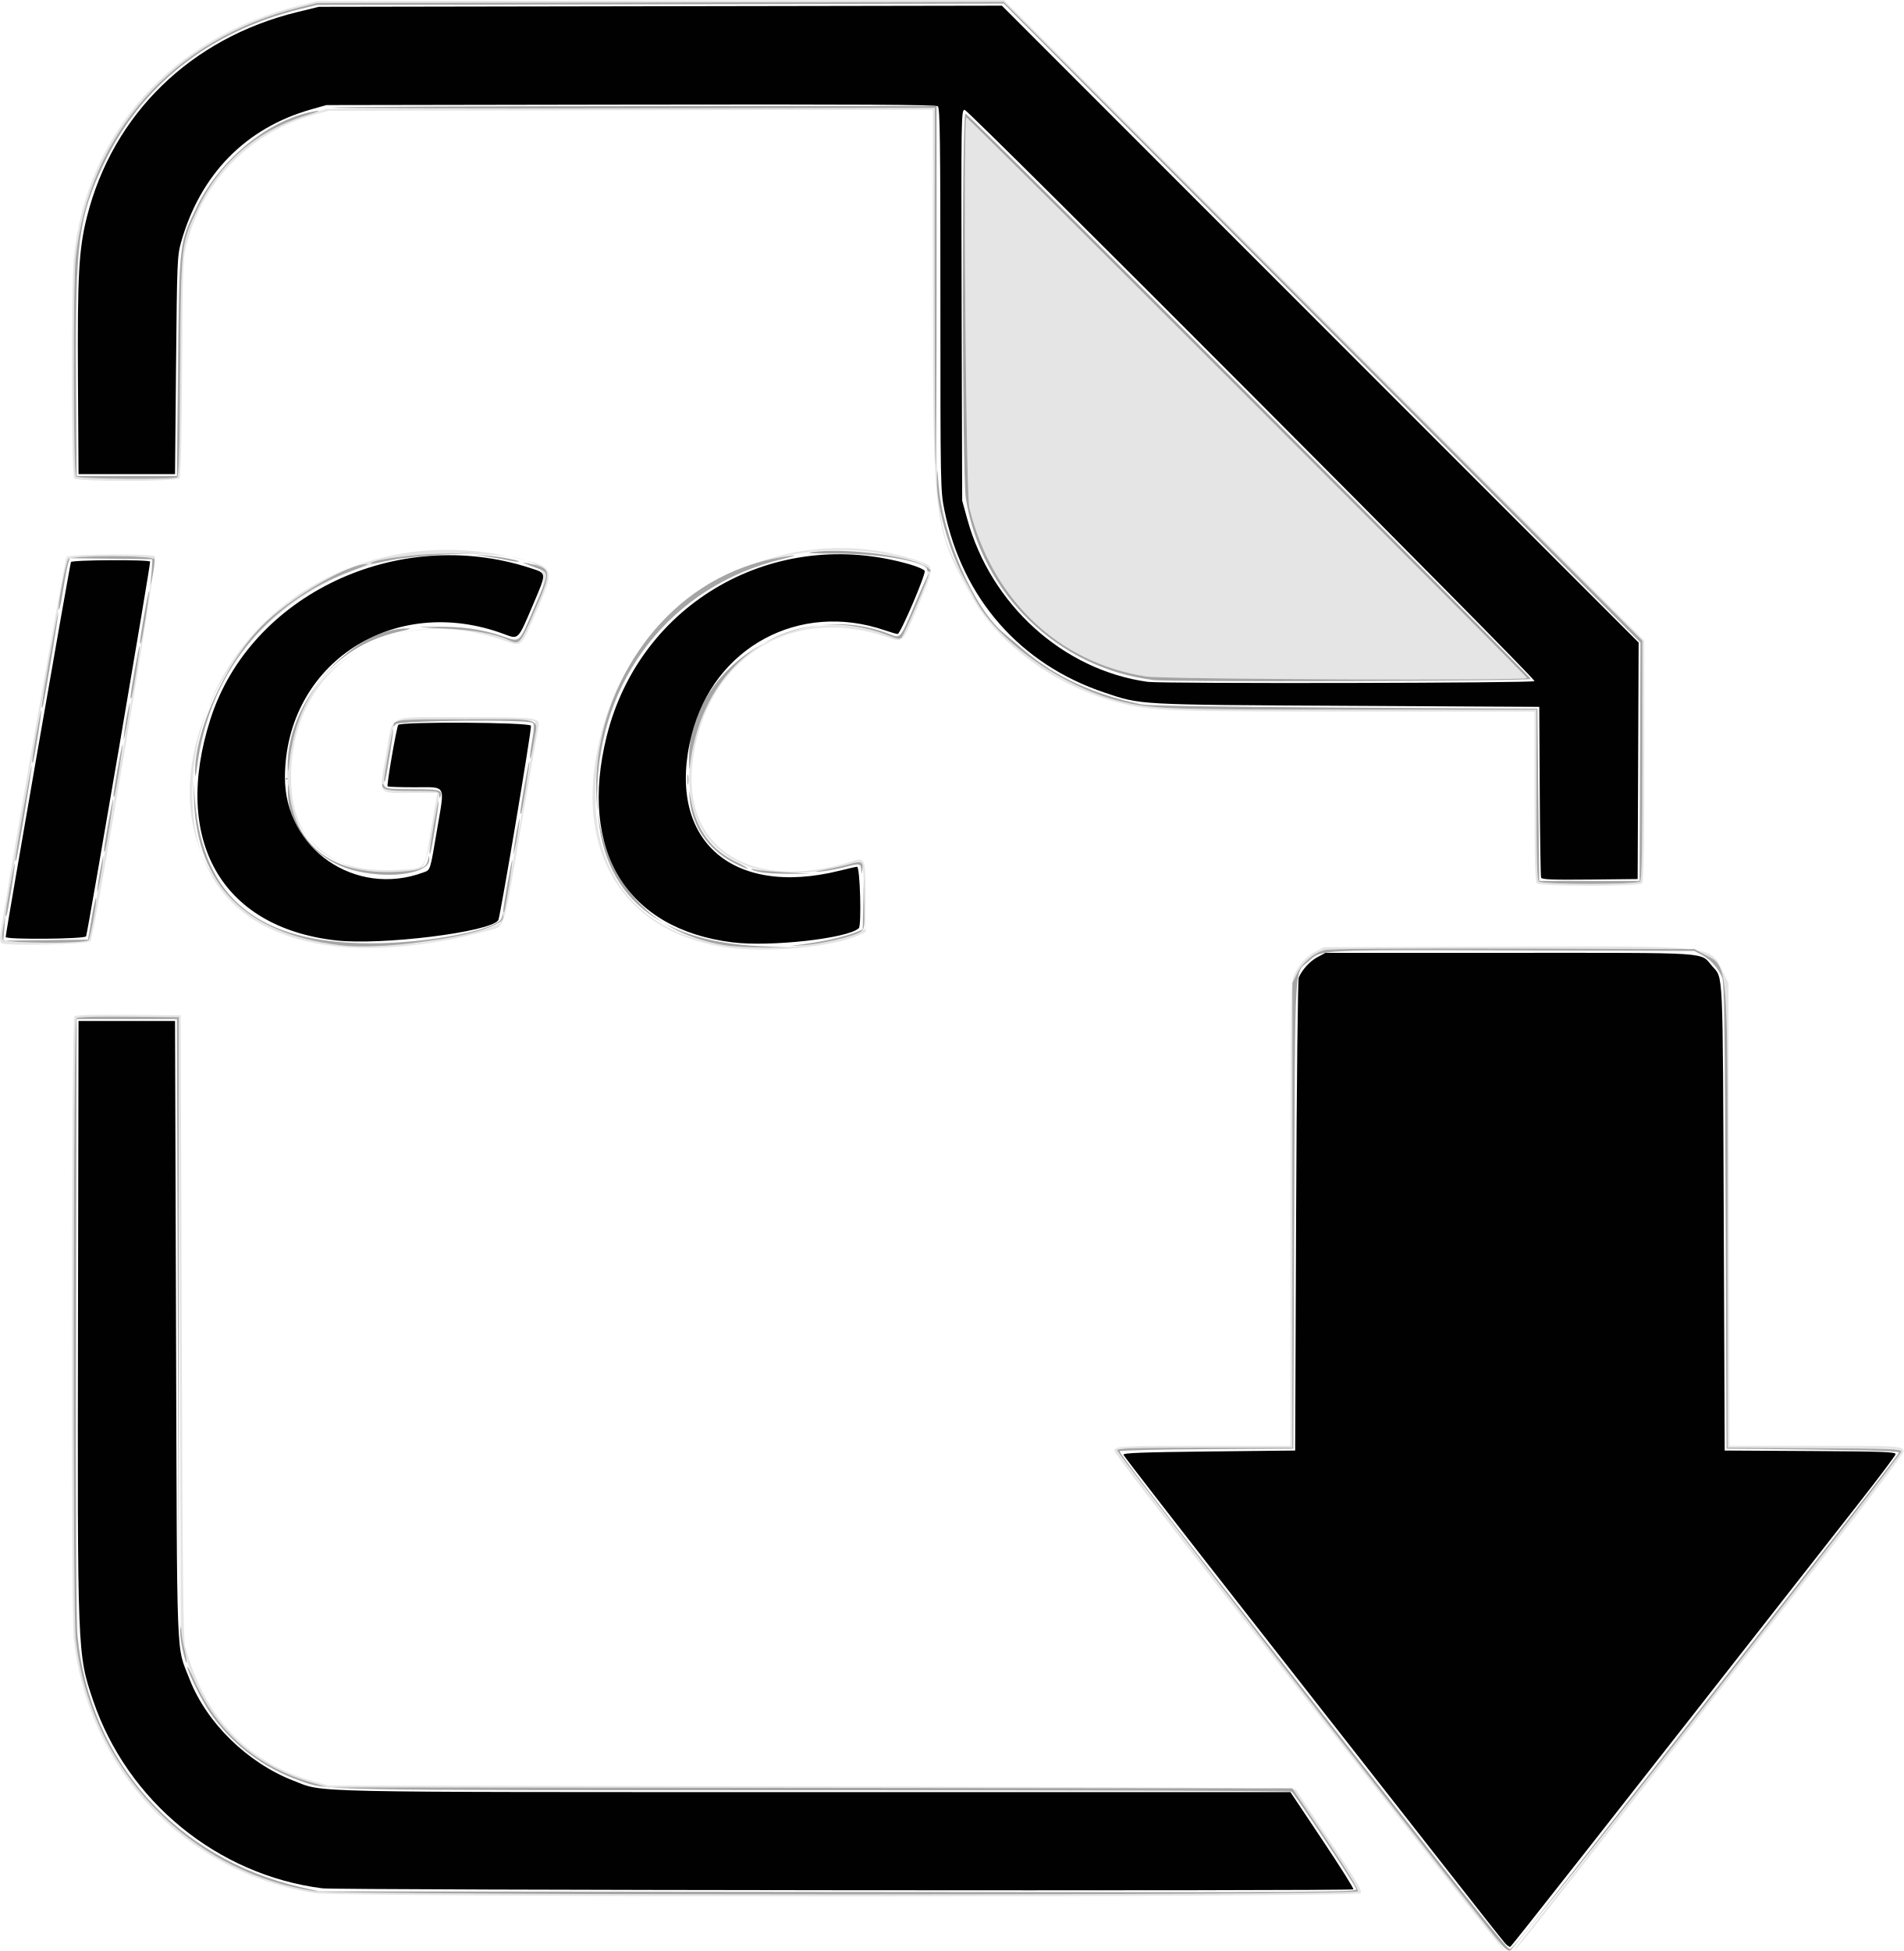
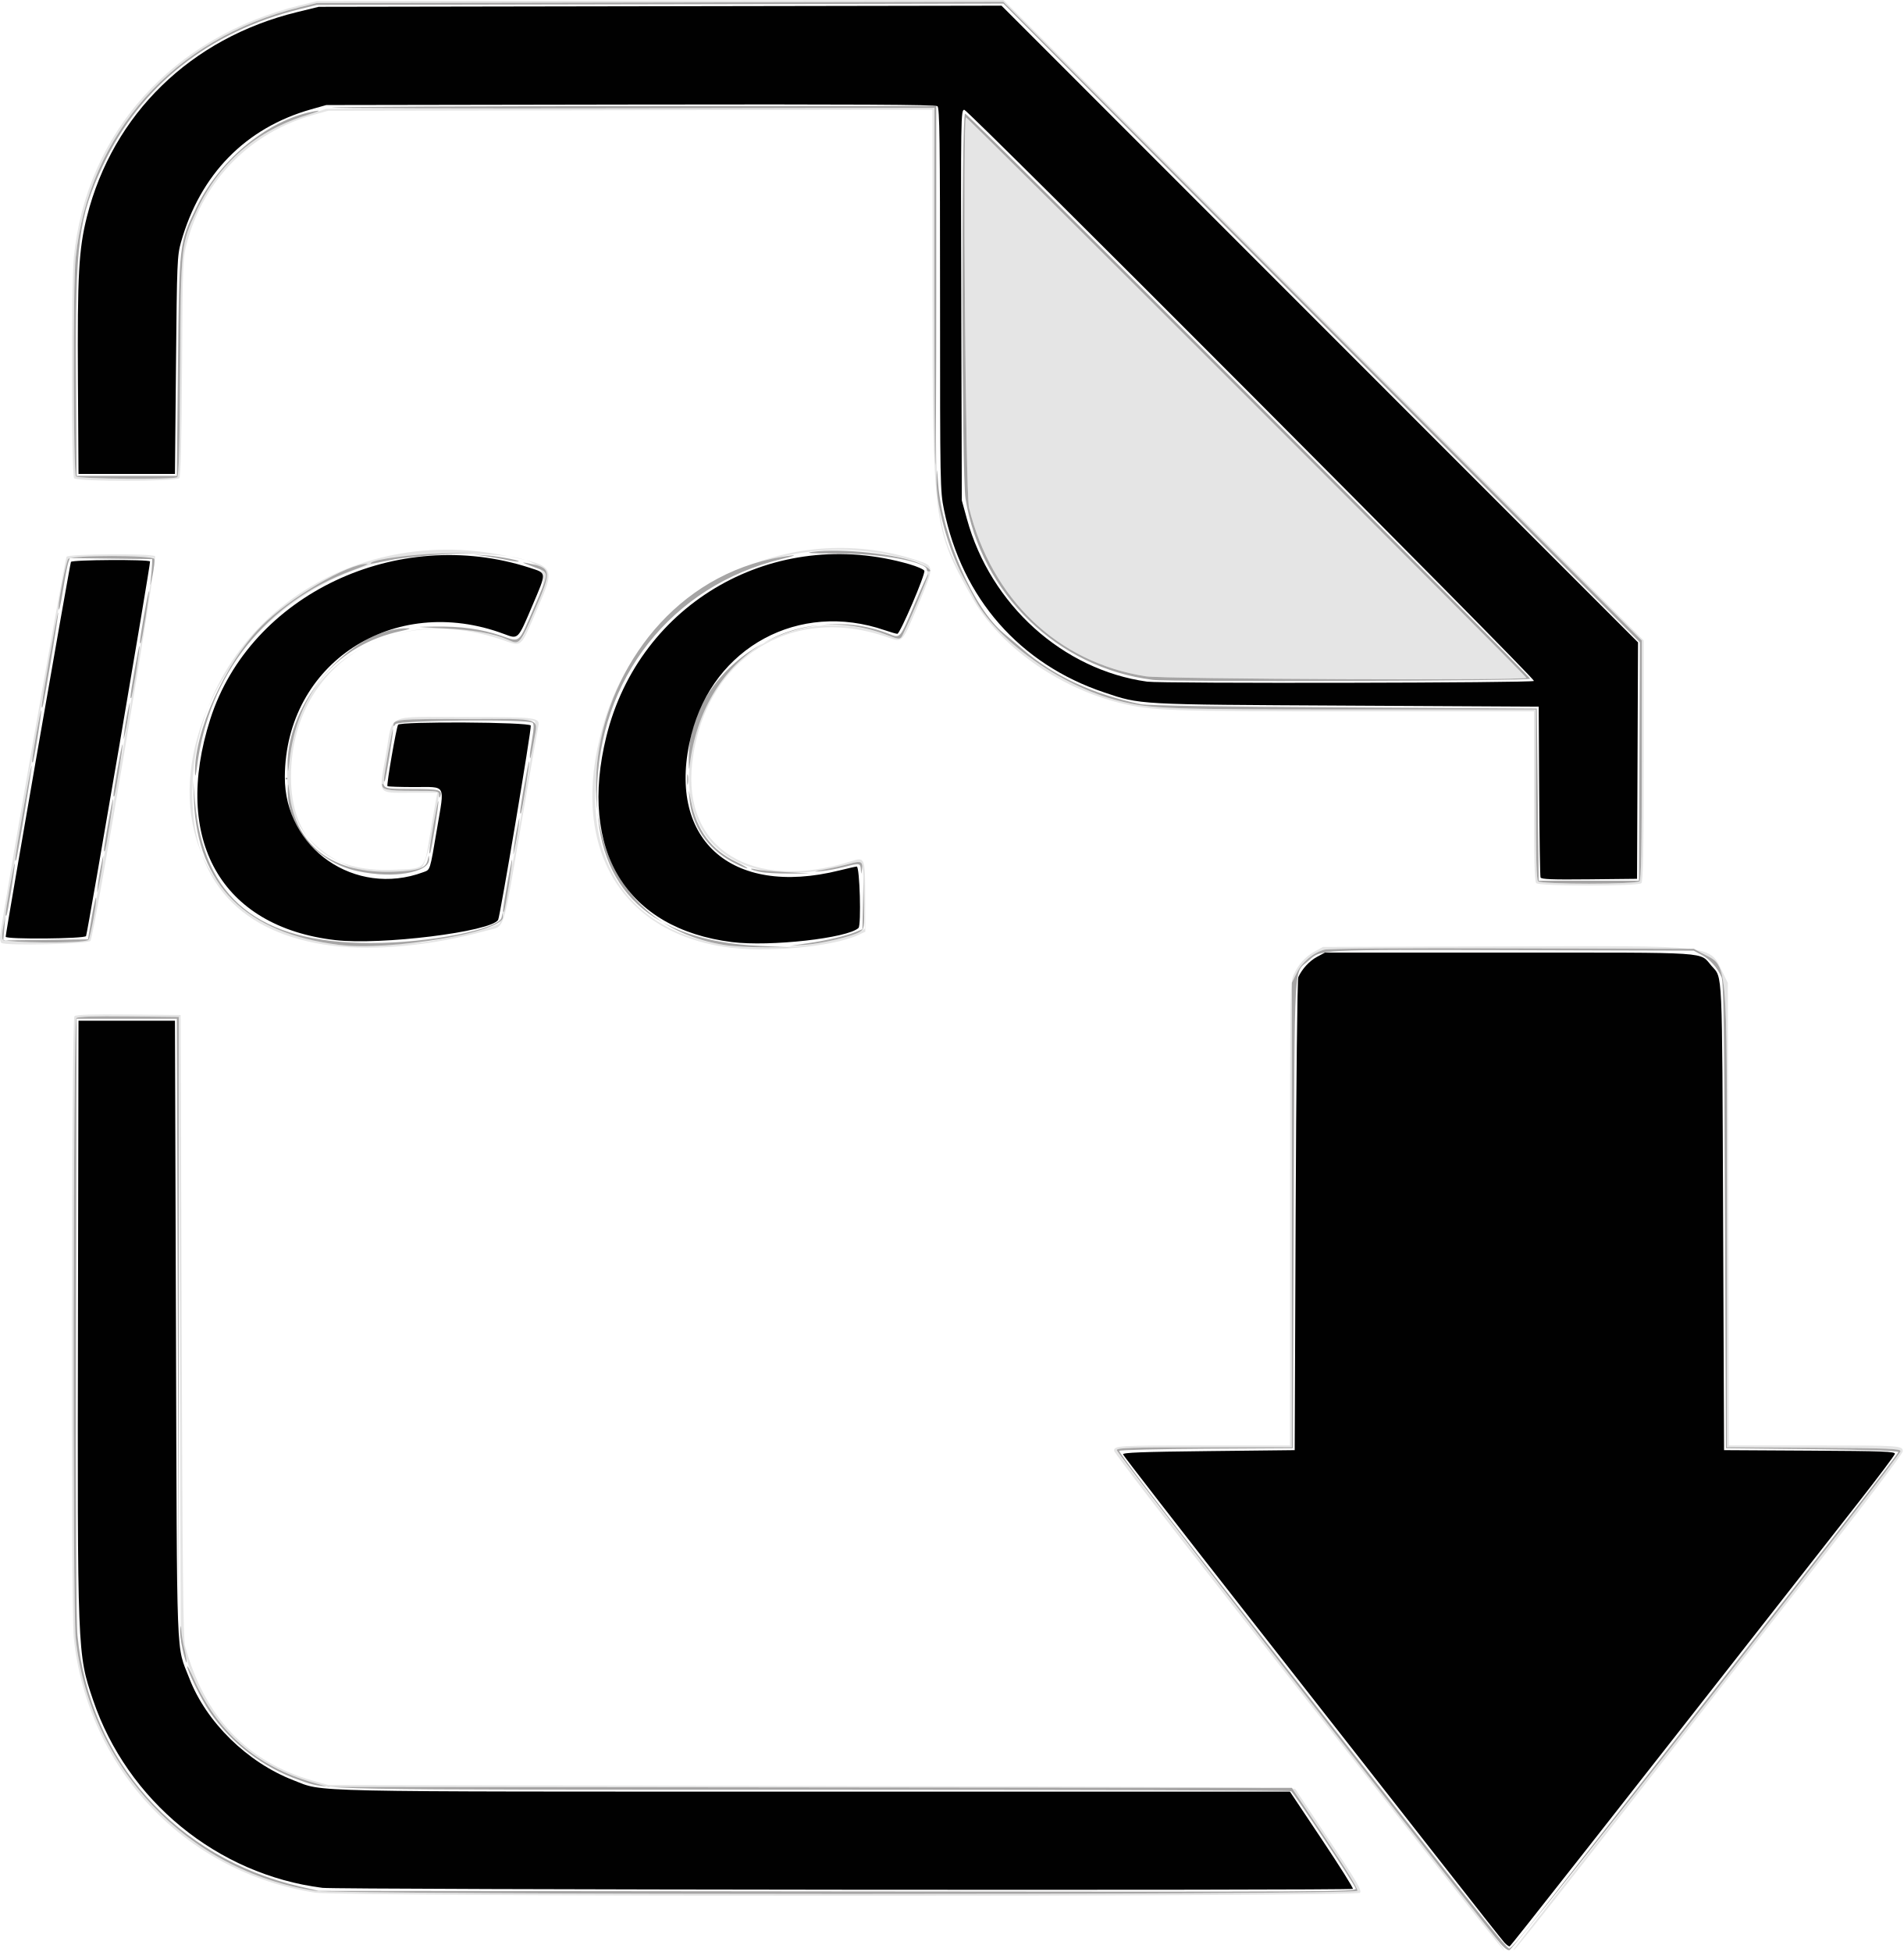
- <svg xmlns="http://www.w3.org/2000/svg" width="354.895mm" height="363.717mm" viewBox="0 0 354.895 363.717" version="1.1" id="svg1" xml:space="preserve">
-   <defs id="defs1" />
-   <g id="g950" transform="translate(11.02431,15.09317)">
-     <path style="display:inline;fill:#e5e5e5" d="m 255.147,330.576 c -7.761,-9.921 -24.073,-30.753 -36.248,-46.293 -12.175,-15.54 -22.137,-28.515 -22.137,-28.834 -5e-5,-0.972 0.6,-1.008 16.962,-1.008 h 15.846 l 0.008,-43.127 c 0.008,-42.625 0.016,-43.146 0.726,-44.715 0.886,-1.957 2.181,-3.357 4.028,-4.354 l 1.411,-0.761 33.69,-0.101 c 39.887,-0.12 38.314,-0.304 40.807,4.774 l 0.997,2.03 0.094,43.127 0.094,43.127 h 15.664 c 16.457,0 16.78,0.021 16.78,1.114 0,0.377 -6.241,8.655 -13.869,18.395 -7.628,9.74 -23.682,30.25 -35.676,45.578 -19.698,25.173 -23.839,30.367 -22.937,28.772 0.158,-0.28 16.403,-21.076 36.099,-46.214 19.697,-25.138 35.821,-46.023 35.832,-46.411 0.02,-0.694 -0.237,-0.707 -16.119,-0.797 l -16.14,-0.092 v -42.619 c 0,-49.924 0.291,-46.872 -4.729,-49.558 l -1.445,-0.773 -33.803,-0.095 c -21.661,-0.061 -34.272,0.031 -35.109,0.257 -2.058,0.554 -4.135,2.301 -5.145,4.329 l -0.908,1.822 v 43.322 43.322 h -16.239 c -13.799,0 -16.268,0.076 -16.434,0.507 -0.168,0.437 15.994,21.243 67.498,86.893 2.778,3.541 4.929,6.434 4.78,6.429 -0.149,-0.005 -6.621,-8.126 -14.382,-18.048 z M 47.748,337.846 C 23.57,334.087 5.317,314.821 2.737,290.338 2.149,284.748 2.27,174.892 2.865,174.398 c 0.342,-0.284 3.312,-0.374 10.142,-0.308 l 9.658,0.094 0.192,58.032 c 0.147,44.552 0.293,58.401 0.629,59.619 3.66,13.296 11.599,21.653 23.874,25.13 l 2.822,0.799 90.059,0.176 c 66.324,0.13 90.126,0.281 90.311,0.575 0.138,0.219 3.012,4.542 6.386,9.606 5.167,7.755 6.064,9.292 5.689,9.744 -0.641,0.772 -189.91,0.753 -194.881,-0.02 z m 194.401,-0.344 c 0.134,-0.349 -2.048,-3.935 -6.006,-9.873 l -6.216,-9.326 -89.873,-0.093 -89.873,-0.093 -2.762,-0.786 c -12.046,-3.43 -20.761,-12.21 -23.945,-24.122 l -0.791,-2.961 -0.185,-57.856 -0.185,-57.856 -9.305,-0.094 c -6.57,-0.067 -9.448,0.024 -9.79,0.308 -0.596,0.494 -0.717,109.996 -0.128,115.588 2.544,24.15 20.838,43.48 44.623,47.153 5.079,0.784 194.136,0.795 194.436,0.011 z M 124.014,161.466 c -20.468,-3.187 -29.288,-20.294 -22.081,-42.832 7.643,-23.902 34.004,-37.186 58.055,-29.256 3.309,1.091 3.307,1.043 0.216,8.375 -3.01,7.139 -2.863,6.984 -5.665,5.999 -18.107,-6.364 -34.25,4.031 -36.462,23.478 -1.817,15.977 11.23,24.053 29.564,18.301 2.688,-0.843 2.683,-0.855 2.708,6.684 l 0.021,6.436 -1.235,0.578 c -4.881,2.286 -17.559,3.415 -25.123,2.238 z m 14.261,-0.197 c 4.167,-0.449 9.847,-1.795 11.136,-2.64 l 0.879,-0.576 -0.173,-5.977 c -0.197,-6.821 -0.203,-6.836 -2.588,-6.132 -22.145,6.546 -35.27,-5.946 -28.063,-26.708 5.015,-14.447 20.844,-21.489 35.402,-15.751 2.266,0.893 2.058,1.132 4.943,-5.679 3.255,-7.685 3.301,-7.575 -3.8,-9.175 -28.91,-6.515 -55.804,14.732 -56.045,44.277 -0.166,20.253 14.281,30.948 38.309,28.361 z m -87.387,-0.015 c -17.02,-2.178 -26.071,-12.031 -26.04,-28.346 0.057,-29.709 27.786,-50.737 58.495,-44.359 9.267,1.925 9.282,1.952 5.812,9.977 -3.209,7.419 -2.717,6.994 -6.561,5.685 -20.824,-7.092 -39.297,4.89 -39.346,25.522 -0.028,11.78 6.786,17.914 19.281,17.359 5.942,-0.264 5.527,0.15 6.666,-6.656 0.53,-3.17 1.052,-6.201 1.159,-6.734 l 0.195,-0.97 h -4.937 c -6.368,0 -6.014,0.537 -4.666,-7.082 1.4,-7.913 -0.443,-7.029 14.654,-7.029 13.858,0 14.162,0.042 13.742,1.878 -0.097,0.423 -1.524,8.626 -3.171,18.231 -3.545,20.664 -2.923,18.753 -6.413,19.714 -10.108,2.782 -20.892,3.833 -28.869,2.812 z m 18.168,-0.816 c 5.244,-0.878 12.28,-2.664 13.031,-3.309 0.872,-0.748 7.255,-36.971 6.647,-37.715 -0.579,-0.708 -25.43,-0.632 -26.02,0.08 -0.665,0.801 -2.492,11.905 -2.048,12.444 0.259,0.314 1.772,0.441 5.26,0.441 4.438,0 4.893,0.058 4.868,0.617 -0.197,4.358 -2.345,13.347 -3.298,13.803 -8.311,3.979 -21.635,-2.176 -24.021,-11.096 -5.853,-21.879 15.926,-39.613 39.135,-31.866 3.753,1.253 3.129,1.79 6.19,-5.326 3.72,-8.649 1.162,-10.321 -15.861,-10.374 -49.781,-0.154 -68.902,66.86 -20.814,72.947 2.533,0.321 13.7,-0.106 16.933,-0.648 z m -79.845,0.281 c -0.129,-0.129 -0.235,-0.598 -0.235,-1.04 0,-1.612 12.061,-70.522 12.418,-70.953 0.442,-0.533 15.661,-0.635 16.489,-0.111 0.51,0.323 -11.197,70.119 -12.03,71.722 -0.33,0.634 -16.029,0.995 -16.641,0.382 z M 5.468,160.161 C 5.938,159.57 18.023,89.467 17.735,89.001 17.362,88.397 2.217,88.512 1.71,89.123 1.19,89.75 -10.839,159.305 -10.555,160.045 c 0.284,0.74 15.439,0.85 16.022,0.116 z M 275.502,149.595 c -0.317,-0.317 -0.423,-4.406 -0.423,-16.228 v -15.804 h -33.3 c -35,0 -38.116,-0.112 -43.985,-1.584 -11.558,-2.899 -22.453,-10.664 -27.479,-19.588 -7.308,-12.973 -7.4,-13.701 -7.411,-58.474 l -0.008,-32.55 -56.356,0.095 -56.356,0.095 -2.822,0.796 C 35.666,9.649 27.061,18.339 23.869,30.074 23.069,33.015 23.051,33.463 22.927,53.347 22.842,66.956 22.677,73.77 22.425,74.073 21.903,74.702 3.433,74.729 2.805,74.101 2.256,73.552 2.209,38.2 2.75,32.846 5.098,9.612 21.119,-8.235 44.891,-14.094 l 3.175,-0.783 64.029,-0.108 64.029,-0.108 59.708,59.716 59.708,59.716 v 22.417 c 0,16.965 -0.103,22.52 -0.423,22.84 -0.603,0.603 -19.011,0.603 -19.614,0 z m 19.262,-0.353 c 0.32,-0.32 0.423,-5.836 0.423,-22.665 v -22.241 l -59.541,-59.541 -59.541,-59.541 -64.02,0.111 -64.02,0.111 -3.175,0.782 C 21.367,-7.95 5.539,9.743 3.09,32.983 2.567,37.948 2.625,73.216 3.157,73.748 3.637,74.228 21.288,74.364 22.027,73.894 22.341,73.694 22.48,68.517 22.579,53.35 22.728,30.487 22.736,30.419 25.627,24.249 29.909,15.112 36.658,9.341 46.782,6.161 l 3.047,-0.957 56.685,-0.095 56.685,-0.095 0.141,35.902 c 0.165,42.036 0.181,42.189 5.28,51.601 0.788,1.455 1.675,3.122 1.97,3.704 4.032,7.961 16.199,16.647 27.174,19.399 5.903,1.48 8.975,1.591 44.189,1.591 h 33.477 v 15.804 c 0,11.822 0.107,15.911 0.423,16.228 0.603,0.603 18.306,0.603 18.909,0 z m -92.08,-38.224 c -16.382,-2.551 -28.772,-14.366 -32.972,-31.441 -0.641,-2.607 -1.189,-72.787 -0.569,-72.787 0.355,0 104.524,104.156 104.524,104.511 0,0.514 -67.595,0.245 -70.984,-0.283 z" id="path953" />
-     <path style="display:inline;fill:#a6a5a5" d="m 267.945,346.272 c -22.51,-28.382 -70.844,-90.58 -70.694,-90.97 0.166,-0.432 2.63,-0.508 16.434,-0.508 h 16.239 v -43.322 -43.322 l 0.908,-1.822 c 1.011,-2.028 3.087,-3.775 5.145,-4.329 0.837,-0.225 13.448,-0.317 35.109,-0.257 l 33.803,0.095 1.445,0.773 c 5.02,2.686 4.729,-0.365 4.729,49.558 v 42.619 l 16.135,0.092 c 14.23,0.081 16.147,0.156 16.24,0.637 0.144,0.75 -72.087,92.91 -72.928,93.049 -0.458,0.075 -1.24,-0.624 -2.563,-2.293 z m 7.367,-3.567 c 2.36,-3.046 18.593,-23.791 36.074,-46.101 17.481,-22.31 31.729,-40.725 31.663,-40.922 -0.078,-0.233 -5.743,-0.421 -16.142,-0.535 l -16.022,-0.176 -0.176,-43.392 c -0.142,-34.846 -0.268,-43.6 -0.642,-44.448 -0.789,-1.792 -2.155,-3.324 -3.7,-4.15 l -1.479,-0.79 -33.803,-0.095 c -36.745,-0.103 -35.71,-0.156 -38.03,1.94 -2.836,2.562 -2.582,-1.749 -2.779,47.192 l -0.176,43.744 -16.037,0.092 c -8.821,0.051 -16.173,0.227 -16.338,0.392 -0.166,0.166 6.94,9.548 15.829,20.898 50.458,64.436 56.385,71.926 56.908,71.908 0.308,-0.01 2.491,-2.511 4.851,-5.556 z M 47.713,337.491 C 23.928,333.818 5.634,314.488 3.09,290.338 c -0.589,-5.592 -0.468,-115.093 0.128,-115.588 0.342,-0.284 3.22,-0.374 9.79,-0.308 l 9.305,0.094 0.002,56.621 0.002,56.621 -0.179,-56.444 -0.179,-56.444 H 12.612 3.263 l -0.103,55.562 c -0.069,37.092 0.021,56.853 0.27,59.443 2.233,23.263 18.405,41.478 41.567,46.819 l 3.422,0.789 96.792,0.101 c 93.232,0.098 96.786,0.078 96.625,-0.537 -0.2,-0.764 -11.5,-17.78 -12.055,-18.152 -0.213,-0.143 -40.093,-0.262 -88.623,-0.265 -94.957,-0.006 -90.937,0.068 -96.266,-1.768 -6.84,-2.356 -12.825,-6.916 -16.847,-12.836 -1.487,-2.188 -4.146,-7.575 -4.138,-8.384 0.002,-0.262 0.537,0.743 1.189,2.235 4.341,9.943 11.799,16.434 22.327,19.432 l 2.762,0.786 89.873,0.093 89.873,0.093 6.216,9.326 c 3.958,5.938 6.14,9.525 6.006,9.873 -0.301,0.784 -189.357,0.773 -194.436,-0.011 z M 23.022,292.431 c -0.323,-1.45 -0.519,-3.09 -0.436,-3.644 0.138,-0.921 0.156,-0.902 0.209,0.227 0.032,0.679 0.297,2.25 0.59,3.491 0.292,1.241 0.463,2.325 0.378,2.41 -0.085,0.085 -0.418,-1.033 -0.74,-2.483 z M 124.23,161.147 c -38.652,-6.004 -28.112,-67.769 12.398,-72.657 0.987,-0.119 0.213,0.158 -1.779,0.638 -20.633,4.963 -34.355,22.362 -34.53,43.782 -0.147,17.951 10.081,27.48 30.473,28.391 l 5.468,0.244 -4.586,0.023 c -2.522,0.013 -5.872,-0.176 -7.444,-0.421 z m -72.107,-0.06 C 34.851,158.9 25.793,149.924 25.159,134.366 l -0.16,-3.927 0.337,3.881 c 1.574,18.132 11.868,26.435 32.784,26.443 10.924,0.004 24.012,-2.584 24.445,-4.834 l 0.153,-0.795 0.048,0.786 c 0.171,2.801 -21.057,6.38 -30.644,5.167 z m 87.489,-0.282 c 3.6,-0.523 7.242,-1.387 9.074,-2.152 l 1.136,-0.475 0.109,-4.873 0.109,-4.873 0.077,4.843 c 0.076,4.738 0.059,4.854 -0.754,5.387 -1.256,0.823 -7.239,2.237 -10.349,2.445 l -2.754,0.185 z m -150.164,-0.753 c -0.116,-0.303 -0.047,-1.374 0.155,-2.381 l 0.366,-1.831 -0.19,2.212 -0.19,2.212 7.896,-0.095 7.896,-0.095 0.674,-3.971 c 0.371,-2.184 0.744,-3.901 0.829,-3.816 0.255,0.255 -1.024,7.396 -1.41,7.875 -0.588,0.728 -15.743,0.625 -16.025,-0.11 z m 0.58,-4.594 c -0.017,-0.83 1.545,-9.663 1.683,-9.524 0.166,0.166 -1.308,9.448 -1.541,9.7 -0.075,0.081 -0.139,0.001 -0.142,-0.176 z m 92.781,-0.706 c -0.017,-0.83 1.545,-9.663 1.683,-9.524 0.166,0.166 -1.308,9.448 -1.541,9.7 -0.075,0.081 -0.139,10e-4 -0.142,-0.176 z m -75.617,-4.557 c 0.101,-0.97 0.401,-2.796 0.666,-4.057 0.424,-2.017 0.46,-2.081 0.298,-0.529 -0.101,0.97 -0.401,2.796 -0.666,4.057 -0.424,2.017 -0.46,2.081 -0.298,0.529 z m 268.664,-0.953 c -0.317,-0.317 -0.423,-4.406 -0.423,-16.228 v -15.804 h -33.477 c -35.215,0 -38.286,-0.111 -44.189,-1.591 -10.975,-2.753 -23.142,-11.438 -27.174,-19.399 -0.295,-0.582 -1.181,-2.249 -1.97,-3.704 -2.818,-5.201 -5.071,-13.462 -4.97,-18.223 0.05,-2.341 0.059,-2.312 0.316,0.937 0.777,9.849 6.653,23.214 12.208,27.766 0.898,0.736 2.558,2.132 3.689,3.102 5.738,4.923 13.031,8.294 21.902,10.123 1.245,0.257 13.969,0.458 37.858,0.6 l 35.983,0.213 0.176,16.051 0.176,16.051 h 9.349 9.349 l 0.084,-22.225 0.084,-22.225 -59.351,-59.555 -59.351,-59.555 -64.029,0.126 -64.029,0.126 -3.175,0.782 C 27.985,-9.227 15.177,0.913 8.241,15.626 3.582,25.509 3.014,29.963 3.159,55.474 l 0.104,18.168 h 9.349 9.349 L 22.161,53.358 C 22.39,30.127 22.376,30.251 25.662,23.499 30.106,14.368 39.448,6.904 48.101,5.573 48.858,5.456 48.188,5.755 46.612,6.237 36.785,9.24 29.884,15.163 25.627,24.249 22.736,30.419 22.728,30.487 22.579,53.35 22.48,68.517 22.341,73.694 22.027,73.894 21.288,74.364 3.637,74.228 3.157,73.748 2.625,73.216 2.567,37.948 3.09,32.983 5.539,9.743 21.367,-7.95 44.891,-13.742 l 3.175,-0.782 64.02,-0.111 64.02,-0.111 59.541,59.541 59.541,59.541 v 22.241 c 0,16.829 -0.103,22.344 -0.423,22.665 -0.603,0.603 -18.306,0.603 -18.909,0 z M 55.651,147.349 c -7.623,-1.651 -13.209,-8.225 -13.007,-15.308 0.039,-1.351 0.091,-1.215 0.336,0.868 1.153,9.813 8.159,15.02 19.576,14.548 4.539,-0.188 5.861,-0.658 6.192,-2.204 0.211,-0.986 0.228,-0.996 0.267,-0.152 0.117,2.54 -6.711,3.689 -13.364,2.249 z m 75.181,0.171 c -0.851,-0.167 -1.645,-0.41 -1.764,-0.54 -0.119,-0.13 0.26,-0.112 0.842,0.041 0.582,0.152 3.122,0.387 5.644,0.521 l 4.586,0.245 -3.881,0.019 c -2.134,0.01 -4.577,-0.118 -5.429,-0.285 z m 18.711,-0.354 c -0.077,-1.332 -0.194,-1.357 -2.978,-0.625 -1.399,0.367 -3.416,0.744 -4.483,0.836 -1.593,0.137 -1.436,0.071 0.876,-0.37 1.549,-0.296 3.604,-0.772 4.567,-1.058 1.985,-0.59 2.442,-0.36 2.222,1.116 -0.145,0.97 -0.153,0.974 -0.204,0.102 z m -24.019,-1.563 c -4.662,-2.512 -7.519,-6.726 -7.956,-11.733 -0.176,-2.014 -0.174,-2.012 0.304,0.46 1.04,5.373 3.802,9.081 8.407,11.288 1.404,0.673 2.32,1.22 2.034,1.216 -0.286,-0.004 -1.541,-0.558 -2.789,-1.231 z m -133.708,-0.348 c -0.071,-0.662 2.948,-17.914 3.07,-17.546 0.113,0.34 -2.599,16.763 -2.898,17.546 -0.09,0.235 -0.147,0.235 -0.173,0 z m 92.986,-2.117 c 0.101,-0.97 0.401,-2.796 0.666,-4.057 0.424,-2.017 0.46,-2.081 0.298,-0.529 -0.101,0.97 -0.401,2.796 -0.666,4.057 -0.424,2.017 -0.46,2.081 -0.298,0.529 z m -15.752,0.676 c -0.017,-0.83 1.545,-9.663 1.683,-9.524 0.166,0.166 -1.308,9.448 -1.541,9.7 -0.075,0.081 -0.139,0.001 -0.142,-0.176 z M 8.372,143.463 c -0.017,-0.83 1.545,-9.663 1.683,-9.524 0.166,0.166 -1.308,9.448 -1.541,9.7 -0.075,0.081 -0.139,0.001 -0.142,-0.176 z m 77.611,-7.056 c -0.017,-0.83 1.545,-9.663 1.683,-9.524 0.166,0.166 -1.308,9.448 -1.541,9.7 -0.075,0.081 -0.139,0.001 -0.142,-0.176 z m -15.135,-3.234 c -0.027,-0.783 -0.091,-0.794 -4.896,-0.794 -4.765,0 -5.734,-0.207 -5.704,-1.217 0.006,-0.204 0.173,-0.093 0.37,0.247 0.315,0.541 0.967,0.617 5.292,0.617 5.074,0 5.676,0.174 5.148,1.488 -0.1,0.249 -0.194,0.095 -0.21,-0.341 z m -60.712,0.059 c -0.017,-0.83 1.545,-9.663 1.683,-9.524 0.166,0.166 -1.308,9.448 -1.541,9.7 -0.075,0.081 -0.139,10e-4 -0.142,-0.176 z m 106.994,-2.969 c 0,-0.873 0.069,-1.23 0.153,-0.794 0.084,0.437 0.084,1.151 0,1.587 -0.084,0.437 -0.153,0.079 -0.153,-0.794 z m -56.547,0.147 c -0.017,-0.83 1.545,-9.663 1.683,-9.524 0.166,0.166 -1.308,9.448 -1.541,9.7 -0.075,0.081 -0.139,0.001 -0.142,-0.176 z m -35.226,-1.255 c -0.269,-7.574 5.58,-20.583 12.333,-27.431 5.203,-5.276 16.314,-11.808 19.833,-11.661 0.231,0.01 -1.009,0.539 -2.755,1.177 -16.168,5.905 -26.885,19.419 -29.043,36.624 -0.194,1.544 -0.341,2.06 -0.368,1.29 z m 16.888,0.931 c 0,-0.097 0.079,-0.176 0.176,-0.176 0.097,0 0.176,0.079 0.176,0.176 0,0.097 -0.079,0.176 -0.176,0.176 -0.097,0 -0.176,-0.079 -0.176,-0.176 z m 0.401,-2.358 c -0.344,-11.884 12.09,-26.014 22.581,-25.66 0.457,0.015 -0.201,0.248 -1.462,0.517 -11.8,2.516 -19.446,11.454 -20.809,24.326 -0.223,2.104 -0.269,2.225 -0.309,0.817 z m 74.794,-0.353 c -0.719,-17.683 19.971,-31.123 37.359,-24.27 2.147,0.846 1.928,1.113 4.945,-6.004 1.228,-2.898 2.293,-5.209 2.366,-5.136 0.188,0.188 -4.526,11.214 -5.031,11.769 -0.341,0.374 -0.747,0.329 -2.209,-0.248 -17.803,-7.017 -34.865,4.035 -37.251,24.131 -0.111,0.934 -0.132,0.906 -0.179,-0.242 z M -5.034,126.882 c -0.017,-0.83 1.545,-9.663 1.683,-9.524 0.166,0.166 -1.308,9.448 -1.541,9.7 -0.075,0.081 -0.139,0.001 -0.142,-0.176 z m 92.833,-1.029 c -0.005,-0.388 0.196,-1.85 0.446,-3.248 0.316,-1.765 0.343,-2.655 0.087,-2.91 -0.723,-0.723 -25.171,-0.484 -25.599,0.249 -0.198,0.34 -0.364,0.451 -0.37,0.247 -0.033,-1.14 0.814,-1.217 13.422,-1.217 14.633,0 13.517,-0.339 12.802,3.881 -0.551,3.254 -0.774,4.099 -0.788,2.999 z m -75.67,-4.233 c 0.101,-0.97 0.401,-2.796 0.666,-4.057 0.424,-2.017 0.46,-2.081 0.298,-0.529 -0.101,0.97 -0.401,2.796 -0.666,4.057 -0.424,2.017 -0.46,2.081 -0.298,0.529 z m -15.375,-4.939 c -0.071,-0.662 2.948,-17.914 3.07,-17.546 0.113,0.34 -2.599,16.763 -2.898,17.546 -0.09,0.235 -0.147,0.235 -0.173,0 z m 16.556,-1.793 c -0.017,-0.83 1.545,-9.663 1.683,-9.524 0.166,0.166 -1.308,9.448 -1.541,9.7 -0.075,0.081 -0.139,10e-4 -0.142,-0.176 z m 190.683,-3.207 c -17.758,-2.216 -32.056,-16.049 -34.935,-33.797 -0.709,-4.373 -0.782,-71.798 -0.078,-71.798 0.577,0 105.392,104.816 105.392,105.393 0,0.413 -67.144,0.607 -70.379,0.203 z m 69.674,-0.379 c 0,-0.355 -104.169,-104.511 -104.524,-104.511 -0.621,0 -0.073,70.18 0.569,72.787 4.199,17.075 16.59,28.891 32.972,31.441 3.389,0.528 70.984,0.797 70.984,0.283 z M 15.075,104.657 c -0.017,-0.83 1.545,-9.663 1.683,-9.524 0.166,0.166 -1.308,9.448 -1.541,9.7 -0.075,0.081 -0.139,0.001 -0.142,-0.176 z m 68.798,-0.385 c -2.871,-1.259 -6.605,-1.935 -12.171,-2.203 -5.577,-0.268 -5.597,-0.272 -1.701,-0.327 4.997,-0.07 8.662,0.432 12.461,1.705 3.639,1.22 3.149,1.64 6.123,-5.252 2.857,-6.62 2.849,-6.502 0.492,-7.371 -2.711,-0.999 -3.03,-1.16 -1.852,-0.932 4.688,0.905 4.744,1.243 1.48,8.814 -2.729,6.329 -2.828,6.443 -4.832,5.564 z M -0.086,98.072 c 0.007,-1.349 1.444,-8.525 1.791,-8.943 0.6,-0.723 15.778,-0.729 16.055,-0.006 0.103,0.268 -0.052,1.657 -0.344,3.087 -0.444,2.173 -0.495,2.281 -0.311,0.659 0.121,-1.067 0.231,-2.337 0.245,-2.822 l 0.025,-0.882 -7.679,-0.095 -7.679,-0.095 -0.294,0.801 c -0.162,0.44 -0.577,2.587 -0.923,4.769 -0.558,3.52 -0.892,4.85 -0.885,3.528 z M 161.837,91.13 c 0,-1.463 -8.508,-3.014 -16.57,-3.019 -5.065,-0.004 -6.316,-0.081 -4.763,-0.294 5.43,-0.745 16.063,0.408 20.058,2.175 1.497,0.662 2.4,1.465 1.649,1.465 -0.205,0 -0.374,-0.147 -0.374,-0.327 z M 58.189,89.86 c 0.68,-0.68 7.757,-1.614 13.16,-1.737 l 5.997,-0.136 -5.821,0.294 c -3.234,0.163 -7.467,0.62 -9.525,1.029 -4.122,0.818 -4.072,0.811 -3.812,0.551 z M 83.359,89.296 C 82.592,89.116 80.925,88.822 79.655,88.641 l -2.309,-0.328 2.469,0.167 c 2.331,0.158 7.156,1.131 5.644,1.139 -0.388,0.002 -1.334,-0.144 -2.101,-0.323 z m 79.888,-50.939 V 5.013 l -56.85,0.095 C 75.131,5.161 50.167,5.094 50.924,4.959 51.68,4.825 77.342,4.706 107.95,4.695 L 163.601,4.674 v 33.514 c 0,18.433 -0.079,33.514 -0.176,33.514 -0.097,0 -0.176,-15.005 -0.176,-33.345 z" id="path952" />
-     <path style="display:inline;fill:#010101" d="m 269.553,347.14 c -0.397,-0.44 -5.875,-7.389 -12.173,-15.441 -6.298,-8.052 -22.118,-28.256 -35.155,-44.898 -13.037,-16.642 -23.743,-30.453 -23.79,-30.692 -0.067,-0.336 3.527,-0.474 15.966,-0.61 l 16.051,-0.176 0.176,-43.744 c 0.099,-24.654 0.315,-44.052 0.493,-44.45 0.682,-1.519 2.084,-3.041 3.496,-3.796 l 1.479,-0.79 h 34.396 c 38.392,0 35.356,-0.201 37.718,2.491 2.074,2.362 1.955,-0.223 2.145,46.722 l 0.176,43.568 15.988,0.092 c 13.754,0.079 15.973,0.163 15.875,0.604 -0.062,0.281 -3.13,4.363 -6.816,9.071 -48.772,62.278 -64.802,82.677 -65.031,82.757 -0.15,0.052 -0.599,-0.265 -0.996,-0.706 z M 49.124,336.945 C 29.525,334.484 12.682,320.69 6.325,301.89 3.401,293.244 3.405,293.363 3.518,230.099 l 0.098,-54.857 h 8.996 8.996 l 0.187,57.679 c 0.207,63.866 5.85e-4,58.482 2.494,64.949 3.157,8.185 10.823,15.688 19.426,19.012 5.799,2.24 0.124,2.117 97.351,2.117 h 88.498 l 5.979,8.959 c 3.289,4.927 5.883,9.055 5.765,9.172 -0.341,0.341 -189.447,0.158 -192.184,-0.186 z M 125.501,160.583 c -19.727,-2.475 -28.672,-17.114 -23.432,-38.351 6.183,-25.058 31.428,-39.395 56.539,-32.109 1.426,0.414 2.673,0.962 2.771,1.218 0.238,0.621 -4.532,11.758 -5.036,11.758 -0.216,0 -1.275,-0.303 -2.353,-0.674 -15.961,-5.492 -31.917,3.116 -36.06,19.453 -4.896,19.308 7.209,30.417 27.612,25.342 1.613,-0.401 3.065,-0.729 3.226,-0.729 0.56,0 0.869,10.942 0.324,11.459 -2.002,1.9 -16.518,3.52 -23.592,2.633 z M 51.498,160.212 C 30.192,157.735 21.009,141.484 28.202,118.987 35.623,95.78 63.123,82.764 87.788,90.784 c 3.201,1.041 3.178,0.716 0.483,7.05 -2.735,6.427 -2.604,6.296 -5.28,5.295 -20.574,-7.698 -40.76,5.436 -40.891,26.604 -0.083,13.39 13.134,22.523 25.795,17.824 1.365,-0.507 1.225,-0.066 2.602,-8.193 1.419,-8.374 1.792,-7.69 -4.193,-7.69 -2.69,0 -4.969,-0.077 -5.063,-0.172 -0.205,-0.205 1.646,-10.905 1.98,-11.446 0.401,-0.649 24.503,-0.511 24.753,0.142 0.181,0.473 -5.732,35.662 -6.091,36.249 -1.354,2.21 -21.883,4.755 -30.385,3.766 z M -9.966,159.587 c 0,-0.781 11.985,-69.593 12.174,-69.899 C 2.46,89.281 16.72,89.201 16.962,89.606 17.107,89.846 5.389,158.431 5.028,159.456 c -0.184,0.522 -14.994,0.652 -14.994,0.131 z M 276.305,148.526 c -0.092,-0.246 -0.207,-7.511 -0.256,-16.146 l -0.088,-15.699 -35.807,-0.192 c -39.395,-0.211 -38.347,-0.154 -45.223,-2.458 -15.773,-5.285 -26.535,-17.558 -29.896,-34.095 -0.707,-3.48 -0.728,-4.607 -0.728,-39.203 0,-29.735 -0.08,-35.686 -0.483,-36.021 C 163.465,4.415 148.594,4.335 106.585,4.404 L 49.83,4.498 47.008,5.295 C 34.798,8.745 26.308,17.411 22.736,30.074 22.027,32.587 21.98,33.739 21.799,53.005 L 21.608,73.29 H 12.612 3.616 L 3.51,55.827 C 3.392,36.257 3.661,31.362 5.187,25.318 10.026,6.157 24.547,-7.983 44.362,-12.831 l 4.057,-0.993 63.676,-0.106 63.676,-0.106 59.358,59.367 59.358,59.367 -0.091,22.043 -0.091,22.043 -8.916,0.094 c -6.944,0.073 -8.953,-0.005 -9.084,-0.353 z m -1.226,-36.642 c 0,-0.701 -105.553,-106.504 -106.252,-106.504 -0.639,0 -0.656,1.068 -0.559,36.424 l 0.1,36.424 0.956,3.47 c 4.398,15.971 17.879,28.131 33.613,30.32 2.654,0.369 72.143,0.239 72.143,-0.135 z" id="path950" />
-   </g>
+ <svg xmlns="http://www.w3.org/2000/svg" width="355" height="364">
+   <path d="M255.147 330.576a98097 98097 0 0 0-36.248-46.293c-12.176-15.54-22.137-28.515-22.137-28.834 0-.972.6-1.008 16.962-1.008h15.846l.008-43.127c.008-42.625.016-43.146.726-44.715.886-1.957 2.182-3.357 4.029-4.354l1.411-.761 33.69-.101c39.887-.12 38.314-.304 40.808 4.774l.996 2.03.094 43.127.094 43.127h15.664c16.457 0 16.78.021 16.78 1.114 0 .377-6.24 8.655-13.868 18.395s-23.682 30.25-35.677 45.578c-19.697 25.174-23.838 30.368-22.936 28.772.158-.28 16.403-21.076 36.1-46.214 19.696-25.137 35.82-46.022 35.832-46.41.02-.695-.238-.707-16.12-.798l-16.139-.091v-42.619c0-49.923.291-46.872-4.729-49.558l-1.444-.773-33.804-.095c-21.66-.061-34.272.03-35.109.256-2.058.554-4.134 2.301-5.145 4.33l-.908 1.82v86.646h-16.239c-13.799 0-16.268.076-16.433.507-.168.437 15.994 21.243 67.498 86.893 2.778 3.541 4.929 6.435 4.78 6.43s-6.621-8.127-14.382-18.048m-207.399 7.27c-24.178-3.76-42.431-23.025-45.01-47.508-.59-5.59-.468-115.446.127-115.94.343-.284 3.312-.374 10.143-.308l9.658.094.192 58.032c.147 44.552.293 58.4.629 59.62 3.66 13.296 11.598 21.652 23.873 25.13l2.823.799 90.06.176c66.323.13 90.125.281 90.31.575.139.219 3.012 4.541 6.387 9.605 5.167 7.756 6.064 9.293 5.689 9.745-.64.772-189.91.752-194.88-.02m194.402-.344c.133-.349-2.048-3.935-6.006-9.873l-6.216-9.326-89.873-.093-89.872-.093-2.762-.786c-12.046-3.43-20.761-12.21-23.945-24.122l-.792-2.961-.185-57.856-.186-57.855-9.305-.094c-6.57-.067-9.448.024-9.79.307-.596.495-.717 109.996-.128 115.588 2.544 24.15 20.838 43.48 44.623 47.153 5.08.784 194.136.795 194.437.011M124.014 161.466c-20.468-3.187-29.288-20.294-22.081-42.832 7.643-23.902 34.004-37.186 58.055-29.256 3.31 1.091 3.308 1.043.217 8.375-3.01 7.139-2.863 6.984-5.666 5.999-18.107-6.364-34.25 4.03-36.461 23.478-1.817 15.976 11.23 24.052 29.564 18.3 2.688-.843 2.684-.855 2.708 6.684l.022 6.436-1.235.579c-4.881 2.286-17.56 3.415-25.123 2.237m14.261-.196c4.167-.45 9.848-1.796 11.136-2.64l.88-.576-.173-5.977c-.197-6.821-.203-6.836-2.588-6.132-22.145 6.546-35.27-5.945-28.063-26.707 5.015-14.447 20.844-21.49 35.402-15.751 2.266.893 2.058 1.131 4.943-5.68 3.255-7.685 3.3-7.575-3.8-9.175-28.91-6.514-55.804 14.733-56.046 44.277-.166 20.253 14.28 30.948 38.31 28.36m-87.387-.015c-17.02-2.178-26.07-12.031-26.04-28.346.058-29.71 27.787-50.737 58.496-44.359 9.266 1.925 9.282 1.952 5.811 9.977-3.208 7.42-2.717 6.994-6.56 5.685-20.825-7.092-39.297 4.89-39.346 25.522-.028 11.78 6.785 17.914 19.28 17.359 5.943-.264 5.528.15 6.667-6.656.53-3.17 1.052-6.2 1.159-6.734l.195-.97h-4.937c-6.368 0-6.014.537-4.666-7.083 1.4-7.912-.443-7.029 14.654-7.029 13.858 0 14.161.042 13.741 1.878-.096.423-1.523 8.626-3.171 18.23-3.545 20.665-2.924 18.754-6.414 19.714-10.108 2.783-20.891 3.833-28.869 2.812m18.168-.816c5.244-.878 12.28-2.664 13.03-3.309.872-.748 7.256-36.97 6.647-37.715-.579-.708-25.43-.631-26.02.08-.665.801-2.492 11.906-2.048 12.444.259.314 1.772.44 5.26.44 4.437 0 4.893.059 4.867.618-.197 4.359-2.345 13.347-3.298 13.804-8.311 3.979-21.635-2.176-24.02-11.096-5.854-21.879 15.926-39.613 39.134-31.866 3.753 1.253 3.129 1.79 6.19-5.326 3.72-8.649 1.162-10.321-15.861-10.374-49.781-.153-68.902 66.86-20.814 72.948 2.533.32 13.7-.107 16.933-.648m-79.845.28c-.13-.129-.235-.597-.235-1.04 0-1.612 12.06-70.522 12.418-70.953.442-.532 15.66-.635 16.489-.11.51.322-11.197 70.118-12.03 71.721-.33.635-16.03.995-16.642.383m16.257-.558c.47-.591 12.555-70.694 12.267-71.16-.373-.604-15.518-.489-16.025.122-.52.627-12.549 70.182-12.265 70.922s15.44.85 16.023.116m270.034-10.566c-.317-.316-.424-4.405-.424-16.227v-15.805h-33.3c-35 0-38.116-.112-43.984-1.584-11.559-2.898-22.453-10.664-27.48-19.588-7.308-12.973-7.4-13.7-7.41-58.474l-.009-32.55-56.356.095-56.356.094-2.823.796c-11.695 3.297-20.3 11.987-23.491 23.722-.8 2.941-.819 3.389-.943 23.273-.085 13.61-.25 20.423-.502 20.726-.522.63-18.992.656-19.62.028-.55-.549-.596-35.901-.055-41.255 2.348-23.234 18.37-41.08 42.141-46.94l3.175-.782 64.03-.109 64.028-.108 59.708 59.716 59.708 59.716v22.417c0 16.964-.103 22.519-.424 22.84-.603.603-19.011.603-19.614 0m19.261-.352c.32-.32.424-5.837.424-22.665v-22.242l-59.54-59.54-59.542-59.541-64.02.11-64.019.111-3.175.782C21.367-7.95 5.539 9.743 3.091 32.983c-.524 4.965-.466 40.233.066 40.765.48.48 18.13.616 18.87.146.314-.2.453-5.377.552-20.544.15-22.863.157-22.931 3.048-29.1 4.282-9.138 11.031-14.91 21.155-18.09l3.048-.957 56.685-.095 56.685-.095.141 35.902c.165 42.036.181 42.19 5.28 51.601a219 219 0 0 1 1.97 3.704c4.033 7.961 16.2 16.647 27.175 19.4 5.903 1.48 8.974 1.59 44.189 1.59h33.476v15.805c0 11.822.107 15.911.424 16.228.602.602 18.306.602 18.908 0m-92.08-38.224c-16.382-2.55-28.772-14.366-32.971-31.441-.642-2.607-1.19-72.787-.569-72.787.355 0 104.524 104.155 104.524 104.51 0 .515-67.594.246-70.984-.282" style="fill:#e5e5e5" transform="translate(11.024 15.093)" />
+   <path d="M267.945 346.272c-22.51-28.382-70.845-90.58-70.695-90.97.166-.432 2.63-.508 16.434-.508h16.239v-86.645l.908-1.822c1.01-2.028 3.086-3.775 5.145-4.329.837-.225 13.448-.317 35.109-.256l33.803.095 1.445.773c5.02 2.686 4.729-.365 4.729 49.558v42.619l16.135.091c14.23.081 16.147.157 16.24.638.144.75-72.088 92.91-72.929 93.049-.458.075-1.24-.624-2.563-2.293m7.367-3.567c2.36-3.046 18.593-23.791 36.074-46.1s31.729-40.726 31.663-40.923c-.077-.233-5.743-.421-16.141-.535l-16.023-.177-.176-43.392c-.142-34.846-.268-43.6-.642-44.448-.788-1.792-2.154-3.324-3.7-4.15l-1.479-.79-33.803-.096c-36.745-.103-35.71-.156-38.03 1.94-2.836 2.562-2.582-1.75-2.78 47.192l-.176 43.744-16.037.092c-8.82.05-16.173.227-16.338.392-.166.166 6.94 9.548 15.829 20.899 50.457 64.436 56.385 71.926 56.908 71.908.308-.01 2.491-2.51 4.851-5.556m-227.599-5.214c-23.785-3.673-42.079-23.003-44.623-47.153-.589-5.592-.468-115.093.128-115.588.342-.283 3.22-.374 9.79-.307l9.305.094.002 56.62.003 56.621-.179-56.444-.179-56.444H3.263l-.102 55.562c-.069 37.092.02 56.853.27 59.443 2.232 23.263 18.404 41.478 41.566 46.82l3.422.789 96.792.101c93.232.098 96.785.078 96.624-.537-.2-.764-11.5-17.78-12.055-18.152-.212-.142-40.093-.261-88.623-.264-94.956-.006-90.936.068-96.266-1.768-6.84-2.356-12.825-6.916-16.848-12.836-1.487-2.188-4.145-7.575-4.138-8.384.002-.262.537.743 1.189 2.235 4.34 9.944 11.799 16.434 22.327 19.432l2.762.786 89.872.093 89.873.093 6.216 9.326c3.958 5.938 6.14 9.524 6.006 9.873-.301.784-189.357.773-194.437-.011m-24.69-45.06c-.324-1.45-.52-3.09-.437-3.645.138-.921.156-.902.209.227.032.68.297 2.25.59 3.49.292 1.242.462 2.326.377 2.41-.084.085-.417-1.032-.74-2.482M124.23 161.147c-38.652-6.005-28.112-67.769 12.399-72.658.987-.119.212.159-1.78.638-20.633 4.963-34.355 22.362-34.53 43.782-.147 17.951 10.081 27.48 30.473 28.39l5.468.245-4.586.023c-2.522.013-5.872-.176-7.444-.42m-72.107-.06c-17.272-2.187-26.33-11.163-26.964-26.72L25 130.44l.337 3.88c1.575 18.132 11.868 26.435 32.784 26.443 10.924.004 24.012-2.584 24.446-4.834l.152-.795.049.786c.17 2.8-21.058 6.38-30.644 5.167m87.489-.283c3.6-.523 7.242-1.387 9.074-2.152l1.136-.475.11-4.873.108-4.873.078 4.843c.075 4.737.06 4.854-.754 5.387-1.256.823-7.24 2.237-10.35 2.446l-2.754.184zm-150.164-.753c-.116-.303-.047-1.374.154-2.38l.366-1.831-.19 2.211-.19 2.212 7.896-.095 7.896-.095.674-3.971c.37-2.185.743-3.902.829-3.816.255.255-1.024 7.396-1.41 7.875-.588.728-15.743.625-16.025-.11m.58-4.594c-.017-.83 1.544-9.662 1.683-9.523.166.166-1.308 9.448-1.541 9.7-.075.08-.139 0-.142-.177m92.78-.705c-.017-.83 1.545-9.663 1.683-9.524.167.166-1.308 9.449-1.54 9.7-.075.081-.14.001-.143-.176m-75.617-4.557c.1-.97.4-2.796.666-4.057.424-2.017.46-2.08.298-.529-.1.97-.4 2.796-.666 4.057-.424 2.017-.46 2.08-.298.53m268.664-.952c-.317-.317-.424-4.406-.424-16.228V117.21h-33.476c-35.215 0-38.286-.11-44.19-1.59-10.975-2.753-23.141-11.439-27.174-19.4a219 219 0 0 0-1.97-3.704c-2.817-5.201-5.07-13.462-4.969-18.224.05-2.34.06-2.312.316.938.777 9.85 6.653 23.214 12.207 27.766.898.736 2.558 2.132 3.689 3.102 5.738 4.923 13.031 8.294 21.902 10.123 1.245.257 13.97.458 37.858.6l35.984.213.176 16.051.176 16.052h18.698l.084-22.225.084-22.225-59.35-59.555-59.352-59.555-64.029.126-64.03.126-3.174.782C27.985-9.227 15.177.913 8.24 15.626c-4.66 9.883-5.227 14.337-5.082 39.848l.104 18.168H21.96l.2-20.284c.23-23.23.216-23.107 3.502-29.859C30.106 14.37 39.448 6.904 48.1 5.573c.757-.117.087.182-1.489.664-9.827 3.003-16.728 8.926-20.985 18.012-2.891 6.17-2.899 6.238-3.048 29.1-.099 15.168-.238 20.345-.552 20.545-.74.47-18.39.334-18.87-.146-.532-.532-.59-35.8-.067-40.765C5.54 9.743 21.367-7.95 44.891-13.742l3.175-.782 64.02-.11 64.02-.111 59.54 59.54 59.54 59.541v22.242c0 16.828-.102 22.344-.423 22.665-.602.602-18.306.602-18.908 0M55.65 147.349c-7.624-1.65-13.21-8.225-13.007-15.308.038-1.35.09-1.214.336.868 1.152 9.813 8.159 15.02 19.575 14.548 4.539-.188 5.861-.659 6.192-2.204.211-.986.228-.996.268-.152.117 2.54-6.712 3.69-13.364 2.248m75.18.172c-.85-.167-1.644-.41-1.763-.54s.26-.112.842.04 3.122.387 5.645.521l4.586.245-3.88.019c-2.135.01-4.578-.118-5.43-.285m18.711-.354c-.077-1.332-.194-1.356-2.977-.625-1.4.367-3.417.743-4.484.836-1.592.137-1.435.07.876-.37 1.549-.297 3.604-.772 4.567-1.058 1.985-.59 2.443-.36 2.222 1.115-.144.97-.153.975-.204.102m-24.018-1.562c-4.662-2.513-7.52-6.726-7.956-11.733-.176-2.014-.175-2.012.304.46 1.04 5.373 3.802 9.081 8.407 11.288 1.404.673 2.32 1.22 2.034 1.216s-1.54-.559-2.79-1.231m-133.708-.349c-.071-.661 2.948-17.914 3.07-17.546.113.34-2.599 16.763-2.898 17.546q-.135.353-.172 0M84.8 143.14c.1-.97.4-2.796.666-4.057.424-2.018.46-2.081.298-.53-.1.97-.4 2.796-.666 4.057-.424 2.018-.46 2.081-.298.53m-15.752.676c-.017-.83 1.544-9.663 1.683-9.524.167.166-1.308 9.448-1.54 9.7-.076.08-.14.001-.143-.176m-60.678-.353c-.017-.83 1.545-9.663 1.683-9.524.167.167-1.308 9.449-1.54 9.7-.075.081-.14.001-.143-.176m77.611-7.056c-.017-.83 1.545-9.662 1.683-9.523.167.166-1.308 9.448-1.54 9.7-.075.08-.14 0-.143-.177m-15.135-3.233c-.028-.784-.091-.794-4.896-.794-4.766 0-5.734-.207-5.704-1.217.005-.204.172-.093.37.247.315.541.966.617 5.292.617 5.074 0 5.675.174 5.148 1.488-.1.249-.195.095-.21-.341m-60.712.058c-.017-.83 1.545-9.662 1.683-9.523.167.166-1.308 9.448-1.54 9.7-.075.08-.14 0-.143-.177m106.994-2.969c0-.873.069-1.23.153-.794.084.437.084 1.151 0 1.588s-.153.08-.153-.794m-56.547.147c-.017-.83 1.545-9.662 1.683-9.524.167.167-1.308 9.449-1.54 9.7-.075.081-.14.002-.143-.176m-35.226-1.254c-.268-7.575 5.58-20.583 12.333-27.431 5.203-5.276 16.314-11.808 19.834-11.66.23.009-1.009.539-2.755 1.176-16.169 5.906-26.885 19.42-29.043 36.625-.194 1.543-.341 2.06-.369 1.29m16.888.93a.177.177 0 0 1 .353 0c0 .098-.08.177-.176.177a.177.177 0 0 1-.177-.176m.4-2.357c-.344-11.885 12.09-26.014 22.582-25.66.457.015-.201.248-1.462.517-11.8 2.516-19.447 11.454-20.81 24.326-.223 2.104-.268 2.225-.31.817m74.795-.353c-.72-17.683 19.97-31.124 37.359-24.27 2.147.846 1.927 1.113 4.945-6.004 1.228-2.898 2.293-5.21 2.366-5.136.187.187-4.526 11.213-5.032 11.768-.34.375-.747.329-2.209-.247-17.803-7.018-34.865 4.035-37.25 24.13-.112.935-.133.906-.18-.241m-122.474-.494c-.016-.83 1.545-9.662 1.684-9.523.166.166-1.308 9.448-1.541 9.7-.075.08-.139 0-.143-.177m92.834-1.029c-.005-.388.195-1.85.446-3.248.316-1.764.342-2.655.087-2.91-.723-.723-25.171-.484-25.598.25-.198.339-.365.45-.37.246-.034-1.14.813-1.217 13.421-1.217 14.634 0 13.517-.338 12.802 3.88-.551 3.254-.774 4.1-.788 3m-75.67-4.233c.1-.97.4-2.796.666-4.057.424-2.017.46-2.08.298-.529-.101.97-.4 2.796-.666 4.057-.424 2.017-.46 2.08-.298.53m-15.375-4.939c-.072-.661 2.947-17.914 3.07-17.546.113.34-2.599 16.763-2.898 17.546q-.135.353-.172 0m16.556-1.793c-.017-.83 1.545-9.663 1.683-9.524.167.167-1.308 9.449-1.54 9.7-.075.081-.14.001-.143-.176m190.683-3.207c-17.758-2.216-32.057-16.049-34.935-33.797-.71-4.373-.783-71.799-.078-71.799.577 0 105.392 104.817 105.392 105.393 0 .413-67.144.607-70.38.203m69.673-.38c0-.355-104.169-104.51-104.524-104.51-.62 0-.073 70.18.569 72.787 4.199 17.075 16.59 28.89 32.971 31.44 3.39.529 70.984.798 70.984.284m-258.592-6.644c-.017-.83 1.544-9.662 1.683-9.523.167.166-1.308 9.448-1.54 9.7-.076.08-.14 0-.143-.177m68.798-.385c-2.871-1.259-6.605-1.935-12.17-2.202-5.578-.269-5.598-.272-1.702-.327 4.996-.07 8.662.432 12.46 1.705 3.64 1.22 3.15 1.64 6.124-5.251 2.856-6.62 2.849-6.503.491-7.371-2.71-.999-3.03-1.16-1.852-.932 4.688.905 4.745 1.243 1.48 8.814-2.728 6.329-2.827 6.443-4.831 5.564m-83.959-6.2c.007-1.349 1.444-8.525 1.791-8.943.6-.723 15.778-.728 16.055-.006.103.268-.052 1.657-.344 3.087-.444 2.173-.495 2.281-.311.659.12-1.067.23-2.337.244-2.822l.025-.882-7.679-.095-7.679-.096-.294.801c-.162.44-.577 2.587-.923 4.77-.558 3.52-.892 4.85-.885 3.527m161.923-6.942c0-1.463-8.509-3.013-16.57-3.019-5.065-.003-6.316-.08-4.763-.294 5.43-.745 16.063.408 20.058 2.175 1.496.662 2.4 1.466 1.648 1.466-.205 0-.373-.148-.373-.328M58.189 89.86c.68-.68 7.757-1.614 13.16-1.737l5.998-.136-5.821.293c-3.234.163-7.467.62-9.525 1.03-4.123.817-4.072.81-3.812.55m25.17-.564c-.767-.18-2.434-.474-3.704-.655l-2.308-.328 2.469.167c2.331.158 7.156 1.132 5.644 1.14-.388.001-1.333-.144-2.1-.324m79.889-50.939V5.013l-56.85.095c-31.267.053-56.23-.014-55.474-.149s26.418-.253 57.026-.264l55.65-.02v33.513c0 18.433-.079 33.514-.176 33.514s-.176-15.005-.176-33.345" style="fill:#a6a5a5" transform="translate(11.024 15.093)" />
+   <path d="M269.553 347.14c-.397-.44-5.875-7.389-12.173-15.44a97765 97765 0 0 0-35.155-44.899c-13.037-16.641-23.743-30.453-23.79-30.691-.066-.337 3.527-.474 15.966-.61l16.051-.177.176-43.745c.1-24.653.315-44.052.494-44.45.681-1.518 2.083-3.04 3.496-3.795l1.479-.79h34.395c38.393 0 35.356-.201 37.719 2.49 2.074 2.362 1.955-.223 2.145 46.722l.177 43.568 15.988.092c13.754.079 15.973.163 15.875.603-.062.282-3.13 4.363-6.816 9.07-48.772 62.28-64.802 82.678-65.031 82.758-.15.052-.599-.266-.996-.706M49.124 336.945c-19.599-2.46-36.442-16.255-42.8-35.055-2.923-8.646-2.919-8.527-2.806-71.79l.098-54.858h17.992l.187 57.68c.207 63.865 0 58.482 2.494 64.949 3.157 8.185 10.823 15.688 19.426 19.011 5.8 2.24.124 2.117 97.35 2.117h88.498l5.98 8.959c3.288 4.927 5.882 9.055 5.765 9.172-.34.34-189.447.158-192.184-.185m76.377-176.362c-19.727-2.475-28.672-17.114-23.432-38.35 6.183-25.059 31.429-39.396 56.54-32.11 1.425.414 2.672.962 2.77 1.219.239.62-4.531 11.757-5.035 11.757-.217 0-1.276-.303-2.353-.674-15.962-5.491-31.918 3.116-36.06 19.453-4.896 19.308 7.209 30.417 27.612 25.342 1.613-.4 3.065-.729 3.226-.729.56 0 .87 10.942.324 11.46-2.002 1.9-16.518 3.52-23.592 2.632m-74.003-.37c-21.306-2.478-30.49-18.729-23.296-41.226 7.421-23.207 34.921-36.223 59.586-28.203 3.2 1.04 3.179.716.483 7.05-2.734 6.428-2.604 6.297-5.28 5.296-20.573-7.698-40.76 5.435-40.89 26.604-.083 13.39 13.134 22.523 25.794 17.824 1.365-.507 1.225-.066 2.602-8.193 1.419-8.375 1.792-7.69-4.193-7.69-2.69 0-4.969-.078-5.063-.173-.206-.205 1.645-10.904 1.98-11.446.401-.65 24.503-.511 24.753.142.182.472-5.731 35.661-6.09 36.248-1.354 2.21-21.884 4.755-30.386 3.766m-61.464-.626c0-.781 11.985-69.593 12.175-69.9.251-.406 14.51-.486 14.753-.081.145.24-11.573 68.825-11.934 69.85-.184.522-14.994.651-14.994.13m286.27-11.061c-.091-.246-.207-7.512-.255-16.146l-.089-15.699-35.807-.192c-39.394-.21-38.347-.154-45.223-2.457-15.773-5.285-26.535-17.558-29.896-34.095-.707-3.48-.728-4.607-.728-39.203 0-29.736-.08-35.687-.483-36.022-.358-.297-15.23-.377-57.238-.308l-56.755.094-2.822.797c-12.21 3.45-20.7 12.116-24.272 24.78-.709 2.512-.756 3.664-.937 22.93l-.191 20.285H3.616L3.51 55.827c-.118-19.57.15-24.465 1.677-30.51 4.84-19.16 19.36-33.3 39.175-38.148l4.057-.993 63.676-.106 63.677-.106 59.357 59.367 59.358 59.366-.091 22.044-.091 22.043-8.917.094c-6.943.074-8.953-.005-9.083-.352m-1.226-36.642c0-.701-105.553-106.504-106.252-106.504-.639 0-.655 1.068-.559 36.424l.1 36.424.956 3.47c4.398 15.972 17.878 28.132 33.612 30.32 2.655.37 72.144.24 72.144-.134" style="fill:#010101" transform="translate(11.024 15.093)" />
</svg>
